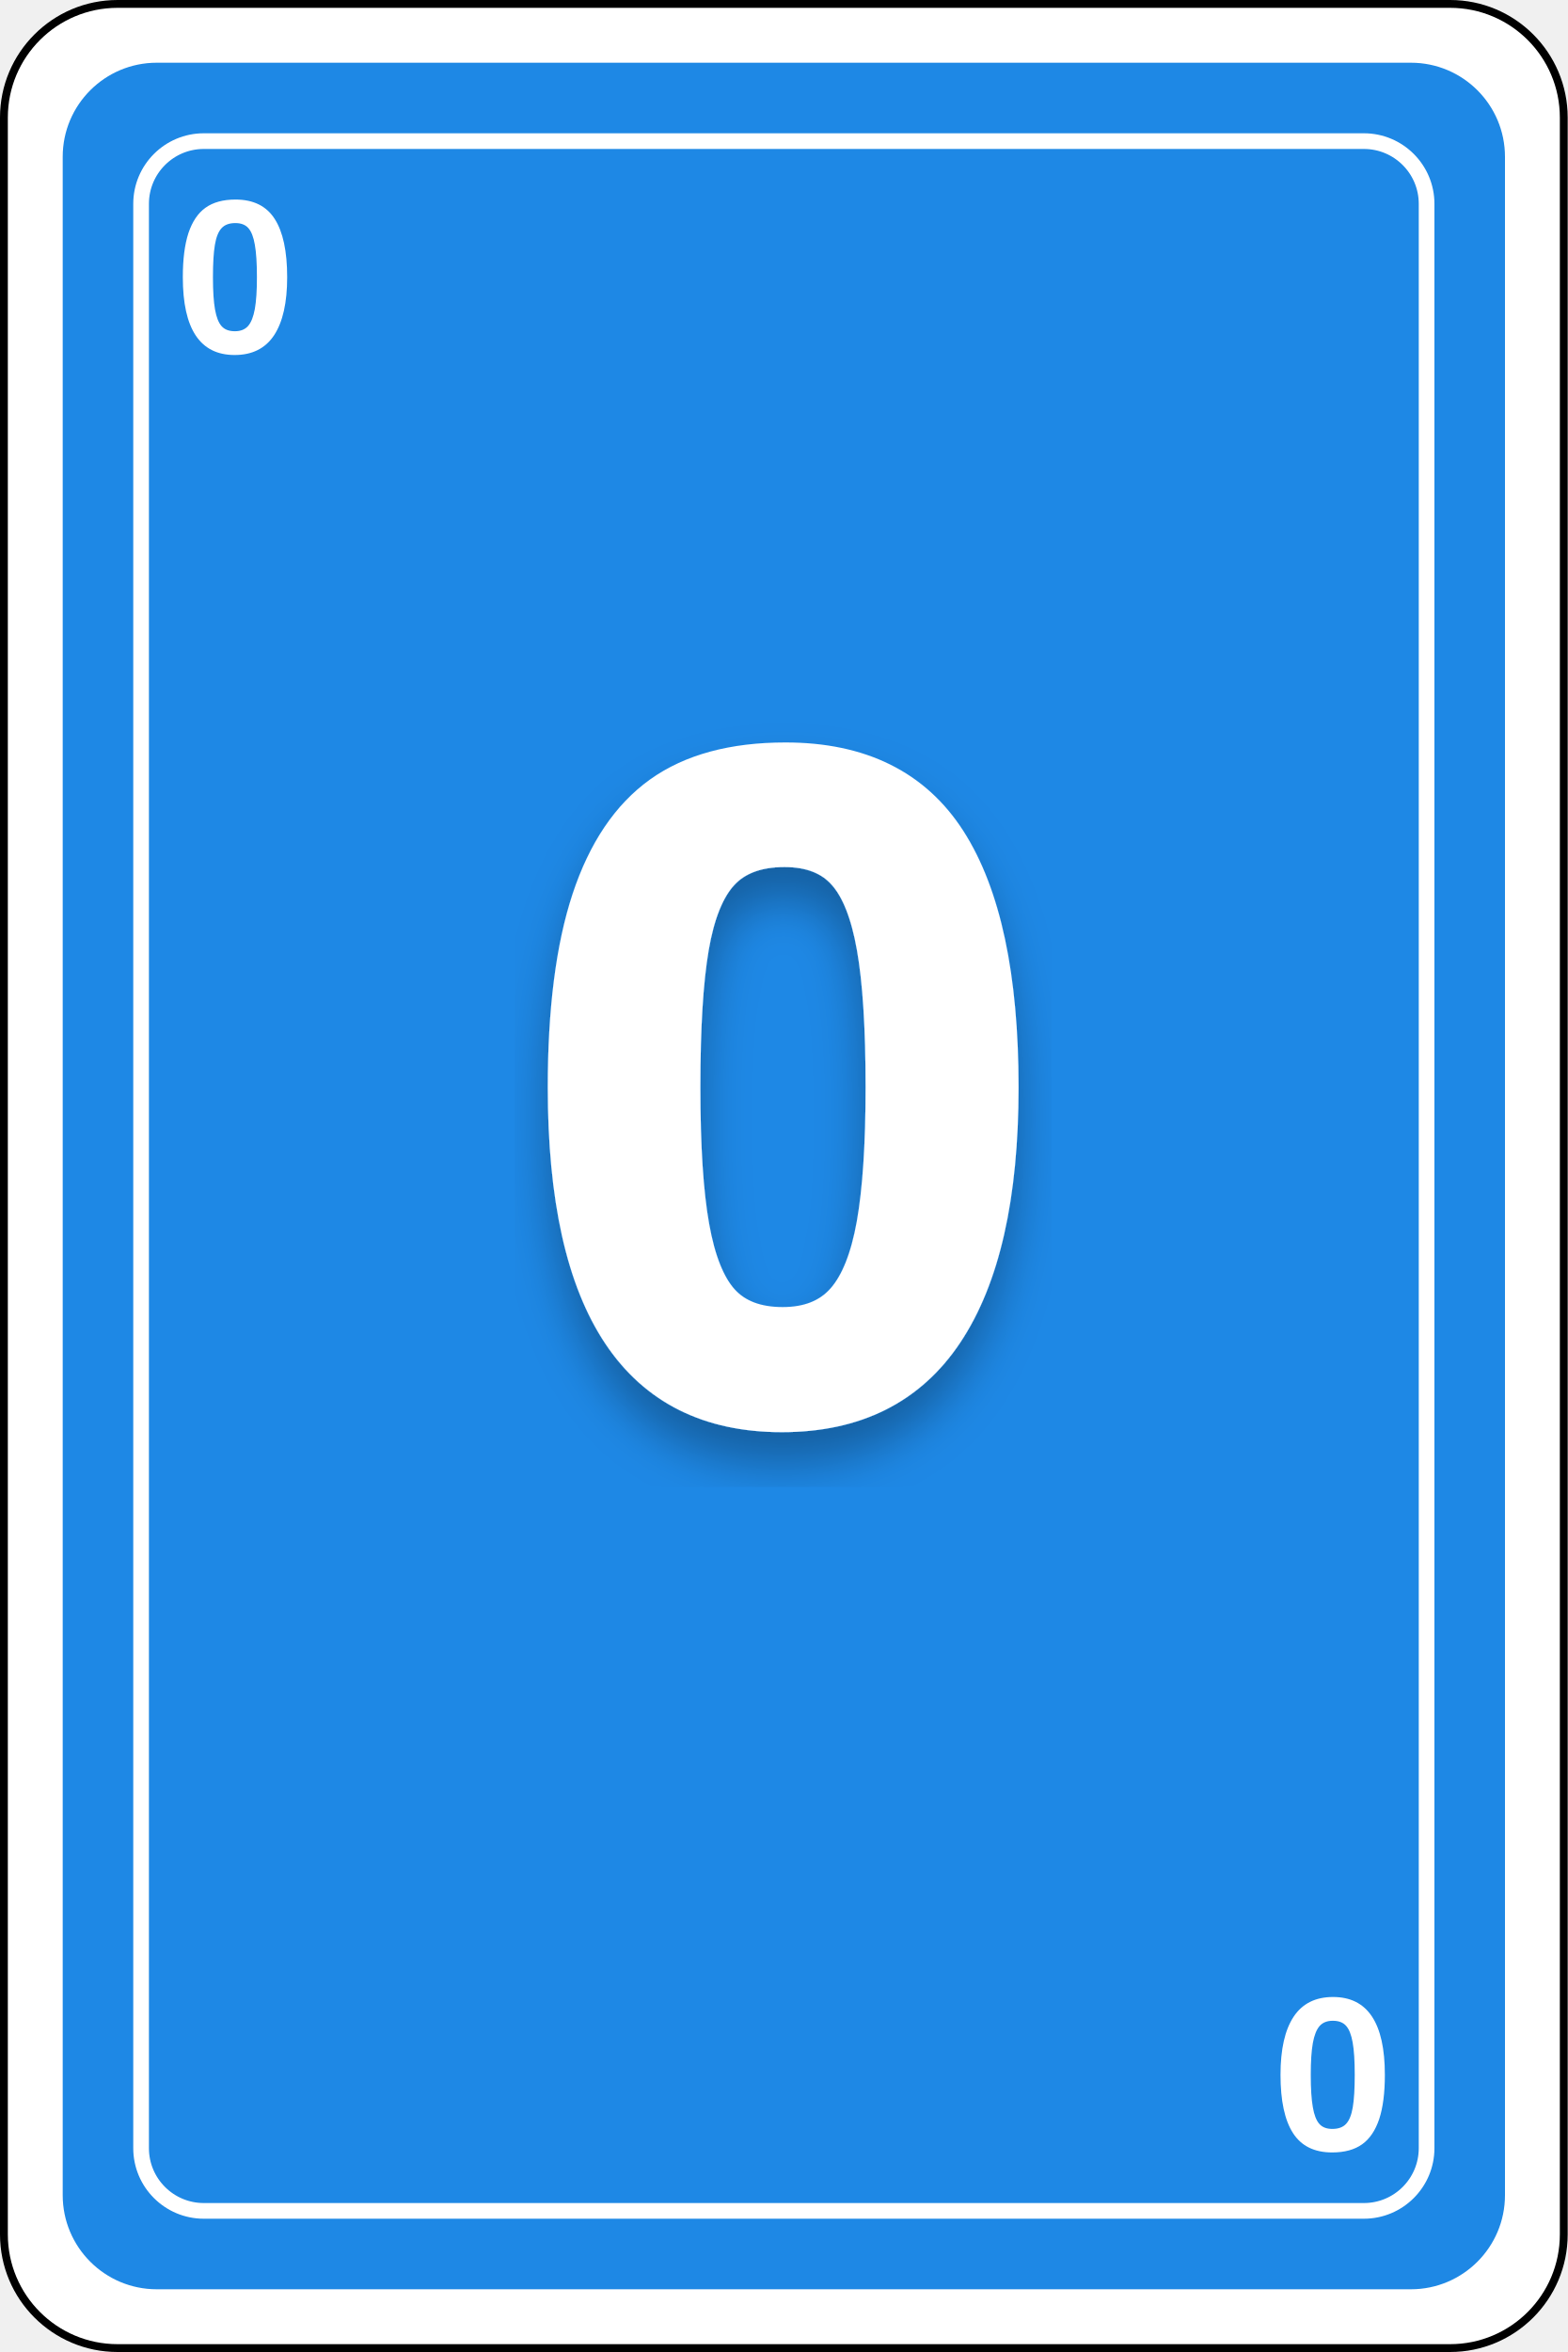
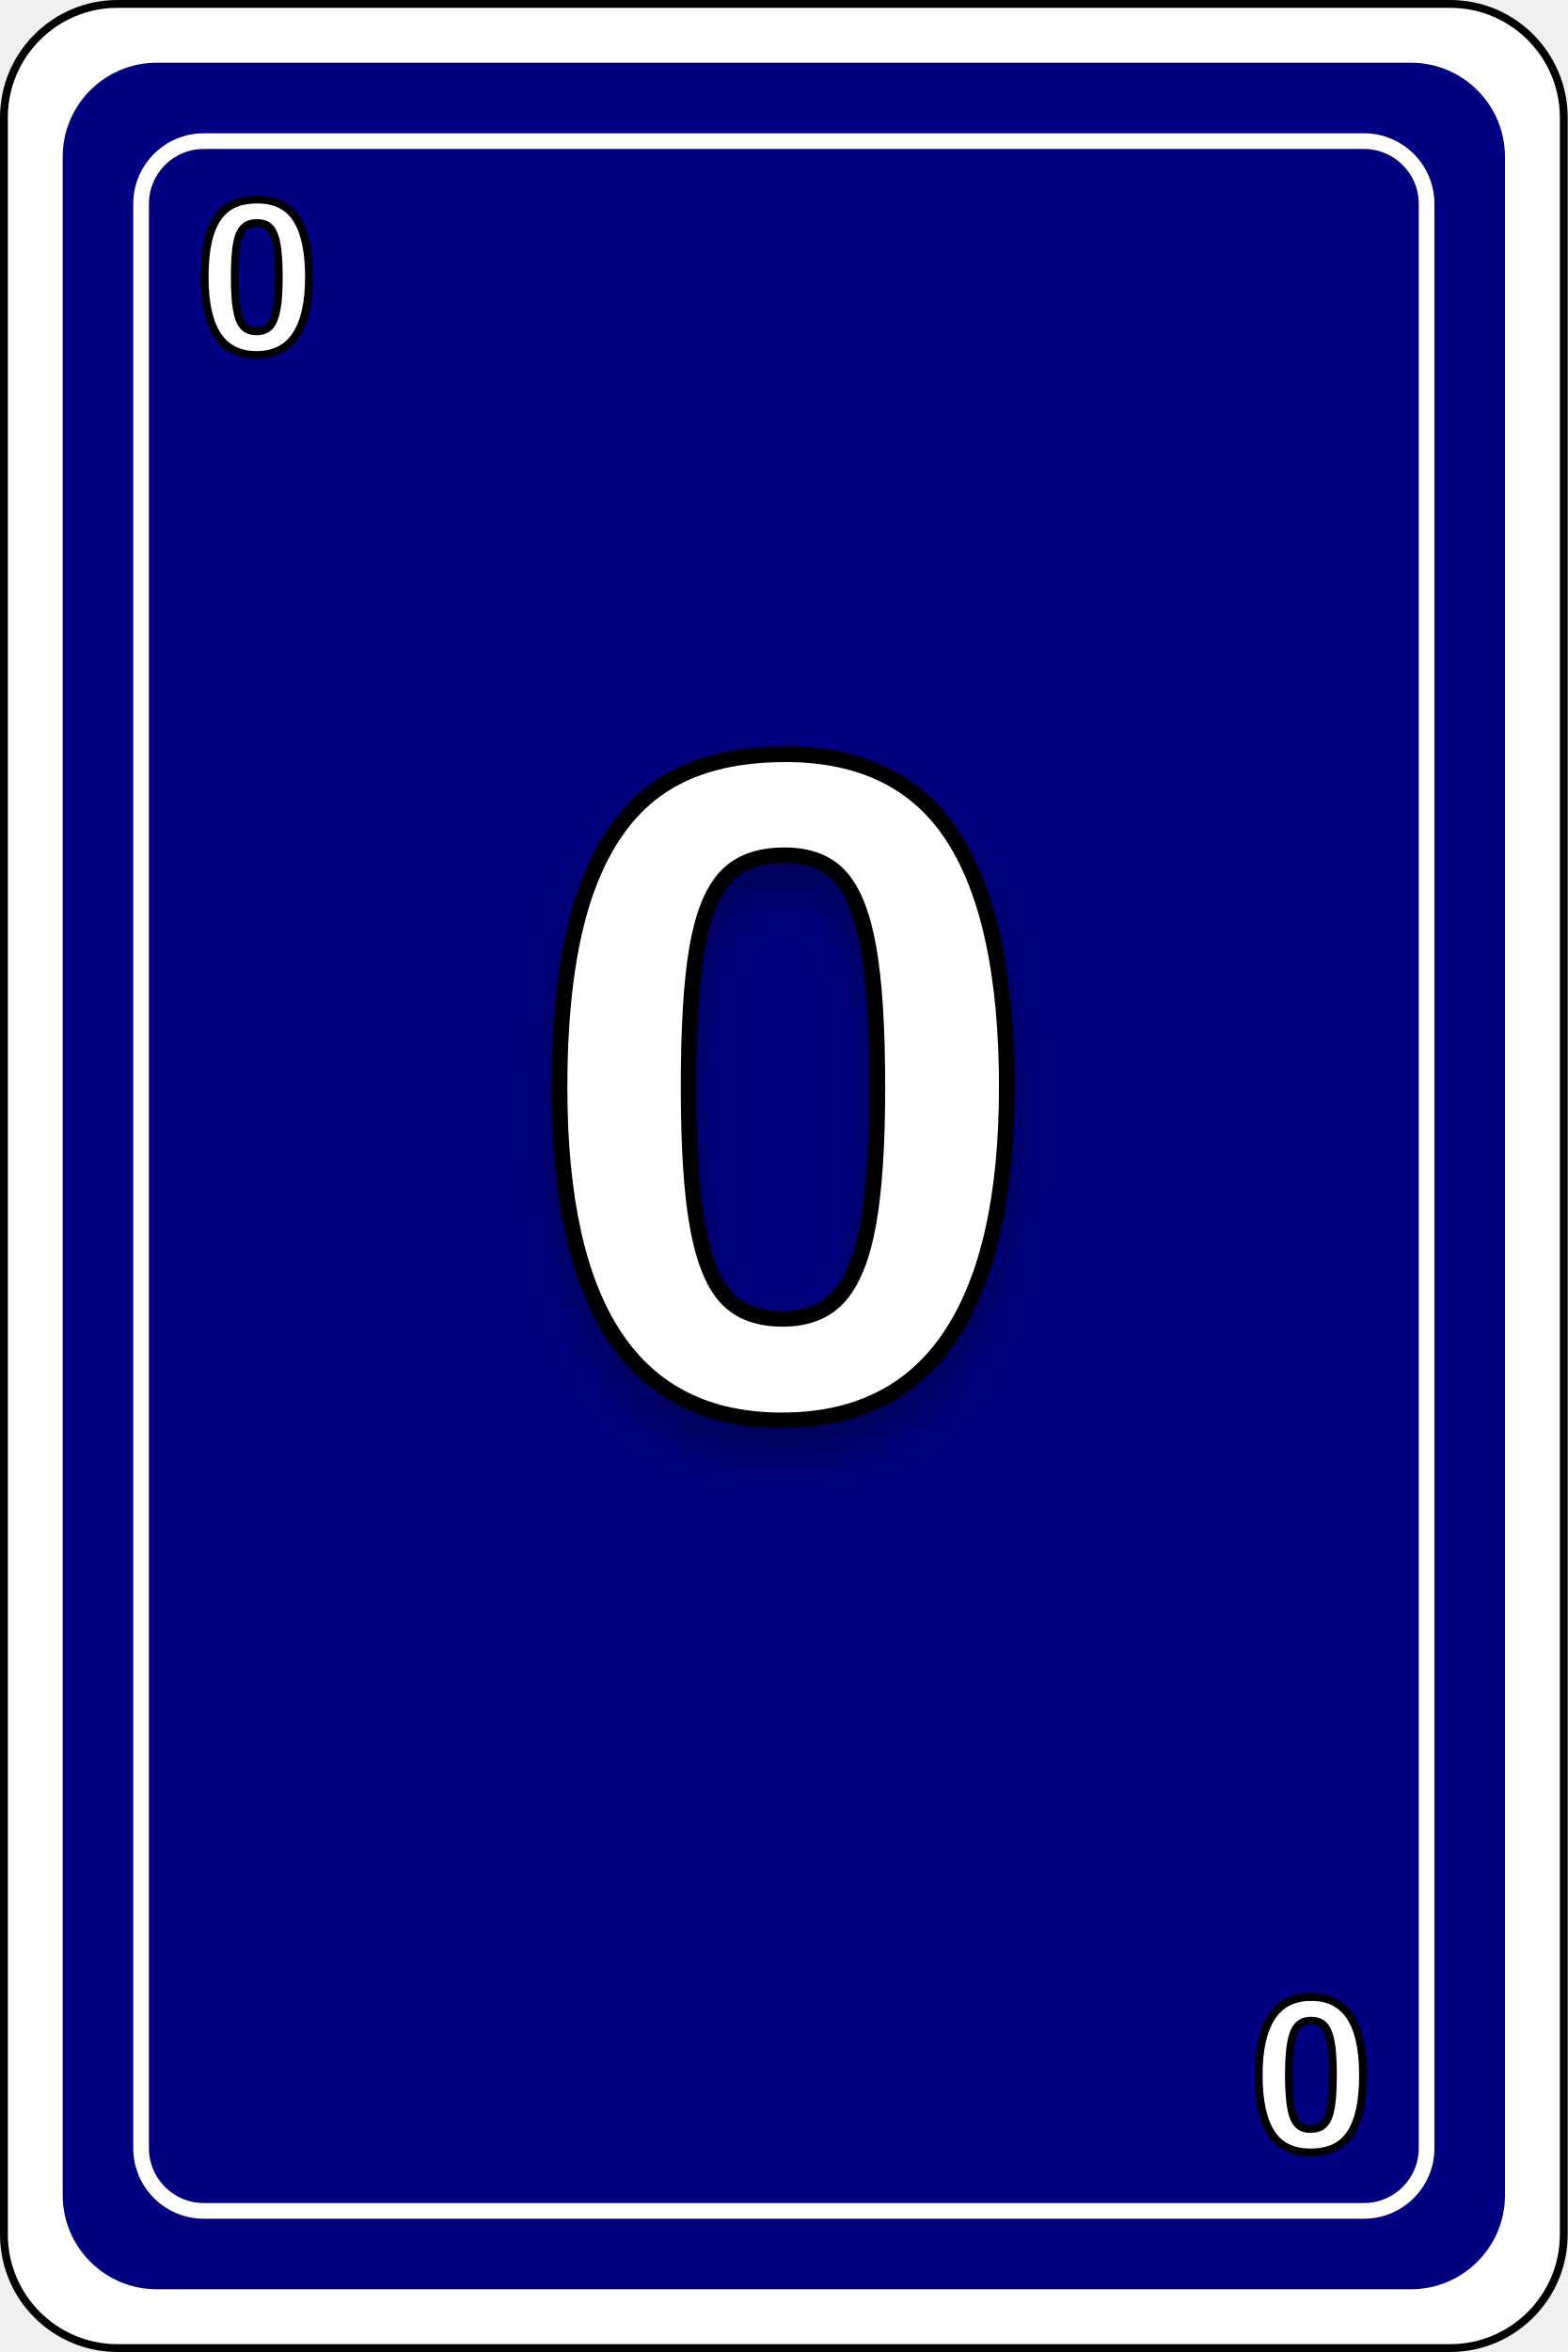
<svg xmlns="http://www.w3.org/2000/svg" width="200" height="300" viewBox="0 0 200 300">
  <rect width="200" height="300" rx="15" fill="#000000" />
  <rect x="1" y="1" width="198" height="298" rx="14" fill="#FFFFFF" />
-   <rect x="8" y="8" width="184" height="284" rx="12" fill="#1E88E5" />
+   <rect x="8" y="8" width="184" height="284" rx="12" fill="#000080" />
  <rect x="18" y="18" width="164" height="264" rx="8" fill="none" stroke="#FFFFFF" stroke-width="2" />
  <defs>
    <filter id="shadow">
      <feDropShadow dx="0" dy="4" stdDeviation="3" flood-color="#000000" flood-opacity="0.3" />
    </filter>
  </defs>
-   <text x="100" y="180" font-family="Arial, sans-serif" font-size="120" font-weight="bold" fill="#FFFFFF" stroke="#FFFFFF" stroke-width="3" text-anchor="middle" filter="url(#shadow)">0</text>
-   <text x="30" y="45" font-family="Arial, sans-serif" font-size="28" font-weight="bold" fill="#FFFFFF" text-anchor="middle">0</text>
-   <text x="170" y="285" font-family="Arial, sans-serif" font-size="28" font-weight="bold" fill="#FFFFFF" text-anchor="middle" transform="rotate(180 170 270)">0</text>
+   <text x="100" y="180" font-family="Arial, sans-serif" font-size="120" font-weight="bold" fill="#FFFFFF" stroke="#000000" stroke-width="2" text-anchor="middle" filter="url(#shadow)">0</text>
+   <text x="25" y="45" font-family="Arial, sans-serif" font-size="28" font-weight="bold" fill="#FFFFFF" stroke="#000000" stroke-width="1" text-anchor="start">0</text>
+   <text x="25" y="45" font-family="Arial, sans-serif" font-size="28" font-weight="bold" fill="#FFFFFF" stroke="#000000" stroke-width="1" text-anchor="start" transform="rotate(180 100 150)">0</text>
</svg>
